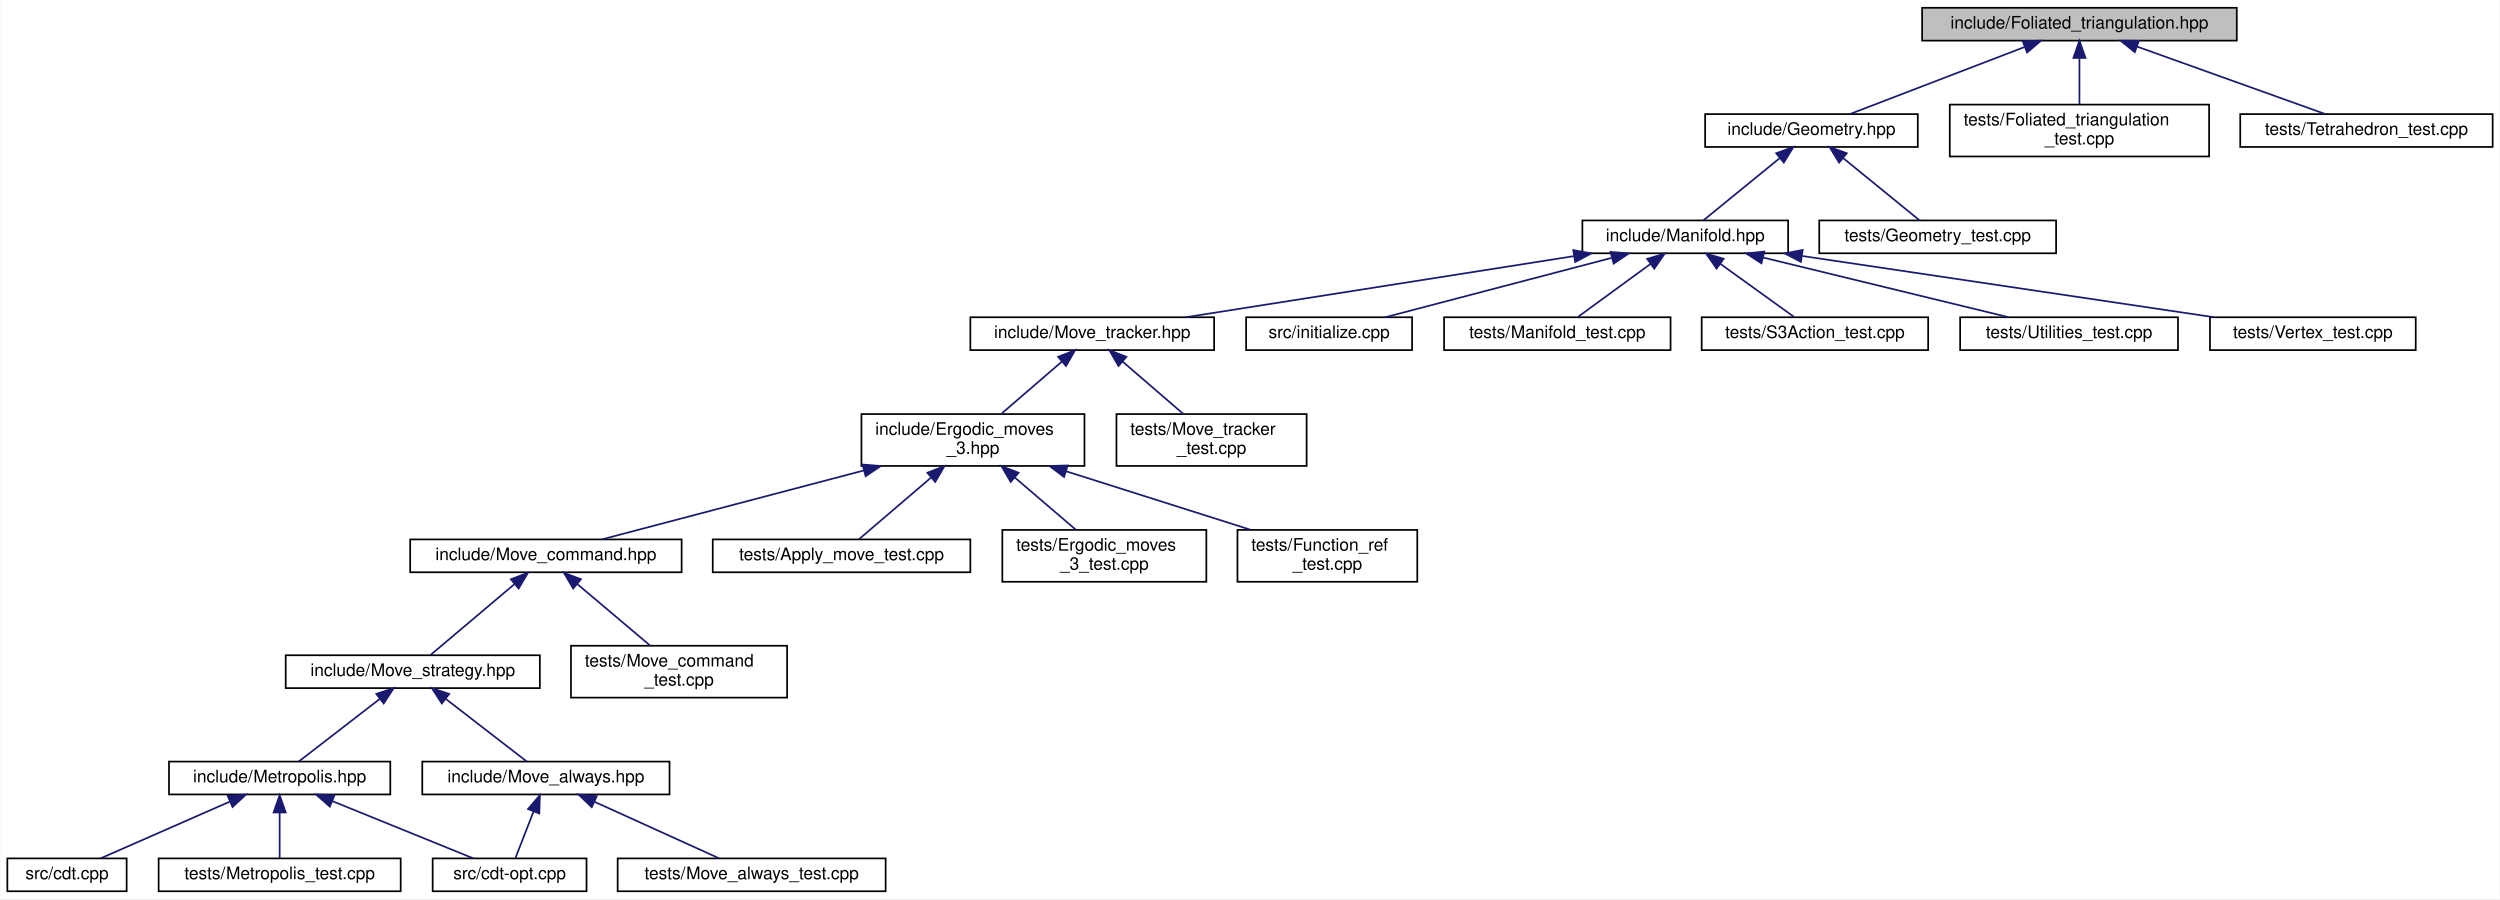
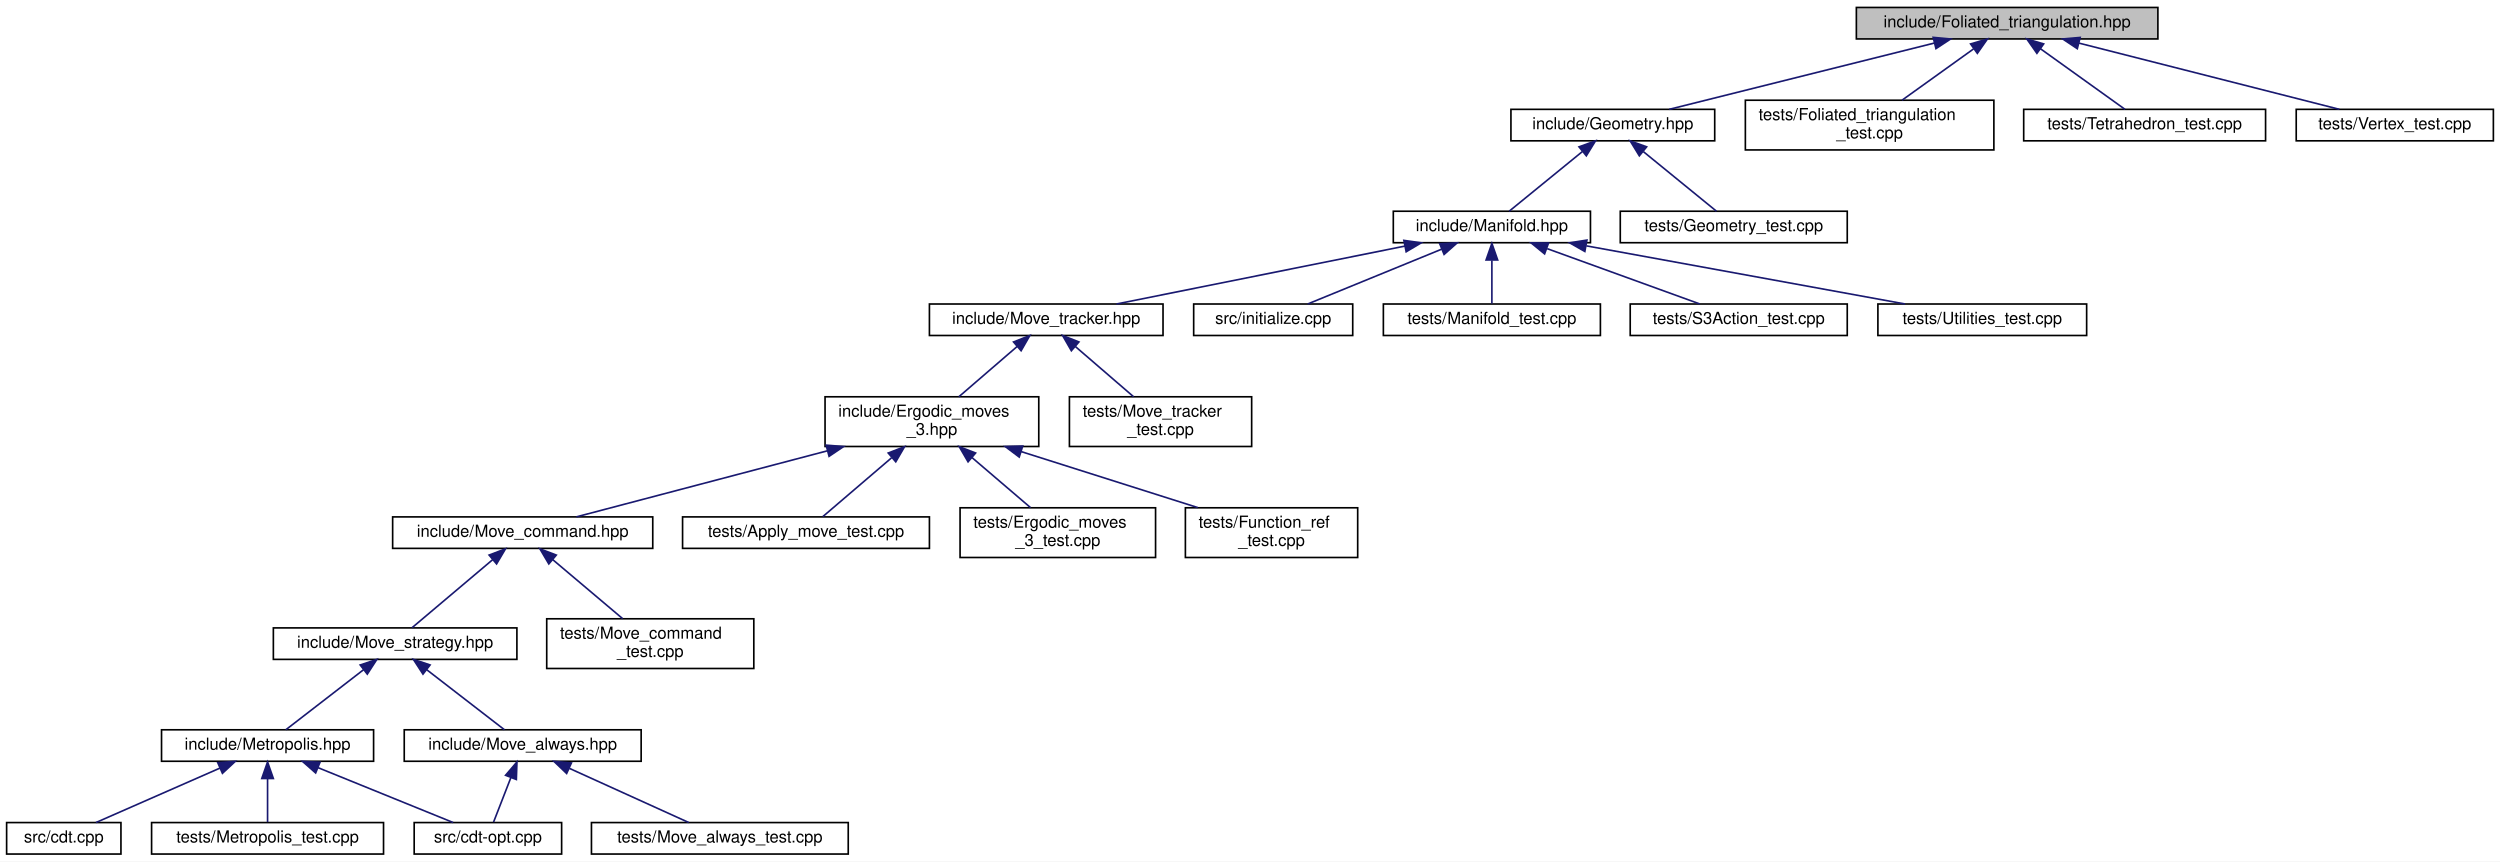
- <svg xmlns="http://www.w3.org/2000/svg" xmlns:xlink="http://www.w3.org/1999/xlink" width="1446pt" height="520pt" viewBox="0.00 0.00 1445.50 520.00">
+ <svg xmlns="http://www.w3.org/2000/svg" xmlns:xlink="http://www.w3.org/1999/xlink" width="1509pt" height="520pt" viewBox="0.00 0.00 1509.00 520.00">
  <g id="graph0" class="graph" transform="scale(1 1) rotate(0) translate(4 516)">
-     <polygon fill="white" stroke="transparent" points="-4,4 -4,-516 1441.5,-516 1441.5,4 -4,4" />
+     <polygon fill="white" stroke="transparent" points="-4,4 -4,-516 1505,-516 1505,4 -4,4" />
    <g id="node1" class="node">
      <g id="a_node1">
        <a xlink:title="Create foliated spherical triangulations.">
-           <polygon fill="#bfbfbf" stroke="black" points="1107.5,-492.5 1107.5,-511.5 1289.5,-511.5 1289.5,-492.5 1107.5,-492.5" />
-           <text text-anchor="middle" x="1198.5" y="-499.5" font-family="Helvetica,sans-Serif" font-size="10.00">include/Foliated_triangulation.hpp</text>
+           <polygon fill="#bfbfbf" stroke="black" points="1116.5,-492.5 1116.5,-511.5 1298.5,-511.5 1298.5,-492.5 1116.5,-492.5" />
+           <text text-anchor="middle" x="1207.5" y="-499.5" font-family="Helvetica,sans-Serif" font-size="10.00">include/Foliated_triangulation.hpp</text>
        </a>
      </g>
    </g>
    <g id="node2" class="node">
      <g id="a_node2">
        <a xlink:href="_geometry_8hpp.html" target="_top" xlink:title="Geometric quantities of Manifold used by MoveAlgorithm.">
-           <polygon fill="white" stroke="black" points="982,-431 982,-450 1105,-450 1105,-431 982,-431" />
-           <text text-anchor="middle" x="1043.5" y="-438" font-family="Helvetica,sans-Serif" font-size="10.00">include/Geometry.hpp</text>
+           <polygon fill="white" stroke="black" points="908,-431 908,-450 1031,-450 1031,-431 908,-431" />
+           <text text-anchor="middle" x="969.5" y="-438" font-family="Helvetica,sans-Serif" font-size="10.00">include/Geometry.hpp</text>
        </a>
      </g>
    </g>
    <g id="edge1" class="edge">
-       <path fill="none" stroke="midnightblue" d="M1166.67,-488.78C1136.55,-477.22 1092.12,-460.16 1065.67,-450.01" />
-       <polygon fill="midnightblue" stroke="midnightblue" points="1165.7,-492.16 1176.29,-492.48 1168.21,-485.62 1165.7,-492.16" />
+       <path fill="none" stroke="midnightblue" d="M1163.66,-490.04C1117.46,-478.49 1045.66,-460.54 1003.54,-450.01" />
+       <polygon fill="midnightblue" stroke="midnightblue" points="1162.85,-493.45 1173.4,-492.48 1164.55,-486.65 1162.85,-493.45" />
+     </g>
+     <g id="node24" class="node">
+       <g id="a_node24">
+         <a xlink:href="_foliated__triangulation__test_8cpp.html" target="_top" xlink:title="Tests for foliated triangulations.">
+           <polygon fill="white" stroke="black" points="1049.5,-425.5 1049.5,-455.5 1199.5,-455.5 1199.5,-425.5 1049.5,-425.5" />
+           <text text-anchor="start" x="1057.5" y="-443.5" font-family="Helvetica,sans-Serif" font-size="10.00">tests/Foliated_triangulation</text>
+           <text text-anchor="middle" x="1124.5" y="-432.5" font-family="Helvetica,sans-Serif" font-size="10.00">_test.cpp</text>
+         </a>
+       </g>
+     </g>
+     <g id="edge24" class="edge">
+       <path fill="none" stroke="midnightblue" d="M1187.23,-486.47C1174.09,-477.05 1157.06,-464.84 1144.06,-455.52" />
+       <polygon fill="midnightblue" stroke="midnightblue" points="1185.44,-489.49 1195.61,-492.48 1189.52,-483.8 1185.44,-489.49" />
    </g>
    <g id="node25" class="node">
      <g id="a_node25">
-         <a xlink:href="_foliated__triangulation__test_8cpp.html" target="_top" xlink:title="Tests for foliated triangulations.">
-           <polygon fill="white" stroke="black" points="1123.5,-425.5 1123.5,-455.5 1273.5,-455.5 1273.5,-425.5 1123.5,-425.5" />
-           <text text-anchor="start" x="1131.5" y="-443.5" font-family="Helvetica,sans-Serif" font-size="10.00">tests/Foliated_triangulation</text>
-           <text text-anchor="middle" x="1198.5" y="-432.5" font-family="Helvetica,sans-Serif" font-size="10.00">_test.cpp</text>
+         <a xlink:href="_tetrahedron__test_8cpp.html" target="_top" xlink:title="Tests for 3D triangulated and foliated tetrahedrons.">
+           <polygon fill="white" stroke="black" points="1217.5,-431 1217.5,-450 1363.5,-450 1363.5,-431 1217.5,-431" />
+           <text text-anchor="middle" x="1290.5" y="-438" font-family="Helvetica,sans-Serif" font-size="10.00">tests/Tetrahedron_test.cpp</text>
        </a>
      </g>
    </g>
    <g id="edge25" class="edge">
-       <path fill="none" stroke="midnightblue" d="M1198.5,-482.23C1198.5,-473.59 1198.5,-463.5 1198.5,-455.52" />
-       <polygon fill="midnightblue" stroke="midnightblue" points="1195,-482.48 1198.5,-492.48 1202,-482.48 1195,-482.48" />
+       <path fill="none" stroke="midnightblue" d="M1227.57,-486.61C1243.53,-475.17 1265.33,-459.55 1278.63,-450.01" />
+       <polygon fill="midnightblue" stroke="midnightblue" points="1225.48,-483.8 1219.39,-492.48 1229.56,-489.49 1225.48,-483.8" />
    </g>
    <g id="node26" class="node">
      <g id="a_node26">
-         <a xlink:href="_tetrahedron__test_8cpp.html" target="_top" xlink:title="Tests for 3D triangulated and foliated tetrahedrons.">
-           <polygon fill="white" stroke="black" points="1291.5,-431 1291.5,-450 1437.5,-450 1437.5,-431 1291.5,-431" />
-           <text text-anchor="middle" x="1364.5" y="-438" font-family="Helvetica,sans-Serif" font-size="10.00">tests/Tetrahedron_test.cpp</text>
+         <a xlink:href="_vertex__test_8cpp.html" target="_top" xlink:title="Tests on points and vertices in foliated Delaunay triangulations.">
+           <polygon fill="white" stroke="black" points="1382,-431 1382,-450 1501,-450 1501,-431 1382,-431" />
+           <text text-anchor="middle" x="1441.5" y="-438" font-family="Helvetica,sans-Serif" font-size="10.00">tests/Vertex_test.cpp</text>
        </a>
      </g>
    </g>
    <g id="edge26" class="edge">
-       <path fill="none" stroke="midnightblue" d="M1231.75,-489.08C1264.02,-477.52 1312.18,-460.25 1340.76,-450.01" />
-       <polygon fill="midnightblue" stroke="midnightblue" points="1230.52,-485.81 1222.28,-492.48 1232.88,-492.4 1230.52,-485.81" />
+       <path fill="none" stroke="midnightblue" d="M1250.88,-489.97C1296.32,-478.41 1366.71,-460.52 1408.04,-450.01" />
+       <polygon fill="midnightblue" stroke="midnightblue" points="1249.86,-486.62 1241.03,-492.48 1251.58,-493.4 1249.86,-486.62" />
    </g>
    <g id="node3" class="node">
      <g id="a_node3">
        <a xlink:href="_manifold_8hpp.html" target="_top" xlink:title="Data structures for manifolds.">
-           <polygon fill="white" stroke="black" points="911,-369.5 911,-388.5 1030,-388.5 1030,-369.5 911,-369.5" />
-           <text text-anchor="middle" x="970.5" y="-376.5" font-family="Helvetica,sans-Serif" font-size="10.00">include/Manifold.hpp</text>
+           <polygon fill="white" stroke="black" points="837,-369.5 837,-388.5 956,-388.5 956,-369.5 837,-369.5" />
+           <text text-anchor="middle" x="896.5" y="-376.5" font-family="Helvetica,sans-Serif" font-size="10.00">include/Manifold.hpp</text>
        </a>
      </g>
    </g>
    <g id="edge2" class="edge">
-       <path fill="none" stroke="midnightblue" d="M1025.06,-424.47C1011.1,-413.09 992.42,-397.87 980.94,-388.51" />
-       <polygon fill="midnightblue" stroke="midnightblue" points="1023.08,-427.37 1033.04,-430.98 1027.5,-421.94 1023.08,-427.37" />
-     </g>
-     <g id="node24" class="node">
-       <g id="a_node24">
+       <path fill="none" stroke="midnightblue" d="M951.06,-424.47C937.1,-413.09 918.42,-397.87 906.94,-388.51" />
+       <polygon fill="midnightblue" stroke="midnightblue" points="949.08,-427.37 959.04,-430.98 953.5,-421.94 949.08,-427.37" />
+     </g>
+     <g id="node23" class="node">
+       <g id="a_node23">
        <a xlink:href="_geometry__test_8cpp.html" target="_top" xlink:title="Tests of new geometry data structure.">
-           <polygon fill="white" stroke="black" points="1048,-369.5 1048,-388.5 1185,-388.5 1185,-369.5 1048,-369.5" />
-           <text text-anchor="middle" x="1116.5" y="-376.5" font-family="Helvetica,sans-Serif" font-size="10.00">tests/Geometry_test.cpp</text>
-         </a>
-       </g>
-     </g>
-     <g id="edge24" class="edge">
-       <path fill="none" stroke="midnightblue" d="M1061.94,-424.47C1075.9,-413.09 1094.58,-397.87 1106.06,-388.51" />
-       <polygon fill="midnightblue" stroke="midnightblue" points="1059.5,-421.94 1053.96,-430.98 1063.92,-427.37 1059.5,-421.94" />
+           <polygon fill="white" stroke="black" points="974,-369.5 974,-388.5 1111,-388.5 1111,-369.5 974,-369.5" />
+           <text text-anchor="middle" x="1042.5" y="-376.5" font-family="Helvetica,sans-Serif" font-size="10.00">tests/Geometry_test.cpp</text>
+         </a>
+       </g>
+     </g>
+     <g id="edge23" class="edge">
+       <path fill="none" stroke="midnightblue" d="M987.94,-424.47C1001.9,-413.09 1020.58,-397.87 1032.06,-388.51" />
+       <polygon fill="midnightblue" stroke="midnightblue" points="985.5,-421.94 979.96,-430.98 989.92,-427.37 985.5,-421.94" />
    </g>
    <g id="node4" class="node">
      <g id="a_node4">
        <a xlink:href="_move__tracker_8hpp.html" target="_top" xlink:title="Track ergodic moves.">
          <polygon fill="white" stroke="black" points="557,-313.5 557,-332.5 698,-332.5 698,-313.5 557,-313.5" />
          <text text-anchor="middle" x="627.5" y="-320.5" font-family="Helvetica,sans-Serif" font-size="10.00">include/Move_tracker.hpp</text>
        </a>
      </g>
    </g>
    <g id="edge3" class="edge">
-       <path fill="none" stroke="midnightblue" d="M906.05,-367.85C841.25,-357.65 742.45,-342.1 681.6,-332.52" />
-       <polygon fill="midnightblue" stroke="midnightblue" points="905.73,-371.35 916.15,-369.44 906.82,-364.43 905.73,-371.35" />
+       <path fill="none" stroke="midnightblue" d="M844.06,-367.47C793.22,-357.27 717.06,-341.98 669.92,-332.52" />
+       <polygon fill="midnightblue" stroke="midnightblue" points="843.38,-370.91 853.88,-369.44 844.76,-364.04 843.38,-370.91" />
    </g>
    <g id="node19" class="node">
      <g id="a_node19">
        <a xlink:href="initialize_8cpp.html" target="_top" xlink:title="Generates initial spacetimes.">
          <polygon fill="white" stroke="black" points="716.5,-313.5 716.5,-332.5 812.5,-332.5 812.5,-313.5 716.5,-313.5" />
          <text text-anchor="middle" x="764.5" y="-320.5" font-family="Helvetica,sans-Serif" font-size="10.00">src/initialize.cpp</text>
        </a>
      </g>
    </g>
    <g id="edge19" class="edge">
-       <path fill="none" stroke="midnightblue" d="M927.88,-366.83C888.99,-356.63 832.34,-341.78 796.99,-332.52" />
-       <polygon fill="midnightblue" stroke="midnightblue" points="927.3,-370.29 937.86,-369.44 929.07,-363.52 927.3,-370.29" />
+       <path fill="none" stroke="midnightblue" d="M866.28,-365.64C841.51,-355.5 807.1,-341.43 785.32,-332.52" />
+       <polygon fill="midnightblue" stroke="midnightblue" points="865,-368.9 875.58,-369.44 867.65,-362.42 865,-368.9" />
    </g>
    <g id="node20" class="node">
      <g id="a_node20">
        <a xlink:href="_manifold__test_8cpp.html" target="_top" xlink:title="Tests of new manifold data structure.">
          <polygon fill="white" stroke="black" points="831,-313.5 831,-332.5 962,-332.5 962,-313.5 831,-313.5" />
          <text text-anchor="middle" x="896.5" y="-320.5" font-family="Helvetica,sans-Serif" font-size="10.00">tests/Manifold_test.cpp</text>
        </a>
      </g>
    </g>
    <g id="edge20" class="edge">
-       <path fill="none" stroke="midnightblue" d="M950.47,-363.38C937.09,-353.62 919.94,-341.11 908.61,-332.83" />
-       <polygon fill="midnightblue" stroke="midnightblue" points="948.47,-366.26 958.61,-369.32 952.6,-360.6 948.47,-366.26" />
+       <path fill="none" stroke="midnightblue" d="M896.5,-358.8C896.5,-349.91 896.5,-339.78 896.5,-332.75" />
+       <polygon fill="midnightblue" stroke="midnightblue" points="893,-359.08 896.5,-369.08 900,-359.08 893,-359.08" />
    </g>
    <g id="node21" class="node">
      <g id="a_node21">
        <a xlink:href="_s3_action__test_8cpp.html" target="_top" xlink:title="Tests for the S3 action functions.">
          <polygon fill="white" stroke="black" points="980,-313.5 980,-332.5 1111,-332.5 1111,-313.5 980,-313.5" />
          <text text-anchor="middle" x="1045.5" y="-320.5" font-family="Helvetica,sans-Serif" font-size="10.00">tests/S3Action_test.cpp</text>
        </a>
      </g>
    </g>
    <g id="edge21" class="edge">
-       <path fill="none" stroke="midnightblue" d="M990.81,-363.38C1004.36,-353.62 1021.74,-341.11 1033.23,-332.83" />
-       <polygon fill="midnightblue" stroke="midnightblue" points="988.62,-360.64 982.55,-369.32 992.71,-366.32 988.62,-360.64" />
+       <path fill="none" stroke="midnightblue" d="M929.87,-365.91C957.88,-355.75 997.2,-341.51 1022,-332.52" />
+       <polygon fill="midnightblue" stroke="midnightblue" points="928.32,-362.75 920.11,-369.44 930.7,-369.33 928.32,-362.75" />
    </g>
    <g id="node22" class="node">
      <g id="a_node22">
        <a xlink:href="_utilities__test_8cpp.html" target="_top" xlink:title="Tests on utility functions.">
          <polygon fill="white" stroke="black" points="1129.5,-313.5 1129.5,-332.5 1255.5,-332.5 1255.5,-313.5 1129.5,-313.5" />
          <text text-anchor="middle" x="1192.5" y="-320.5" font-family="Helvetica,sans-Serif" font-size="10.00">tests/Utilities_test.cpp</text>
        </a>
      </g>
    </g>
    <g id="edge22" class="edge">
-       <path fill="none" stroke="midnightblue" d="M1015.62,-367.02C1057.56,-356.82 1119.15,-341.84 1157.49,-332.52" />
-       <polygon fill="midnightblue" stroke="midnightblue" points="1014.57,-363.68 1005.68,-369.44 1016.22,-370.48 1014.57,-363.68" />
-     </g>
-     <g id="node23" class="node">
-       <g id="a_node23">
-         <a xlink:href="_vertex__test_8cpp.html" target="_top" xlink:title="Tests on vertices in Delaunay triangulations.">
-           <polygon fill="white" stroke="black" points="1274,-313.5 1274,-332.5 1393,-332.5 1393,-313.5 1274,-313.5" />
-           <text text-anchor="middle" x="1333.5" y="-320.5" font-family="Helvetica,sans-Serif" font-size="10.00">tests/Vertex_test.cpp</text>
-         </a>
-       </g>
-     </g>
-     <g id="edge23" class="edge">
-       <path fill="none" stroke="midnightblue" d="M1038.28,-367.92C1106.86,-357.71 1211.71,-342.12 1276.25,-332.52" />
-       <polygon fill="midnightblue" stroke="midnightblue" points="1037.39,-364.51 1028.02,-369.44 1038.42,-371.43 1037.39,-364.51" />
+       <path fill="none" stroke="midnightblue" d="M953.5,-367.6C1009.44,-357.4 1093.73,-342.02 1145.82,-332.52" />
+       <polygon fill="midnightblue" stroke="midnightblue" points="952.61,-364.21 943.4,-369.44 953.87,-371.09 952.61,-364.21" />
    </g>
    <g id="node5" class="node">
      <g id="a_node5">
        <a xlink:href="_ergodic__moves__3_8hpp.html" target="_top" xlink:title="Pachner moves on 2+1 dimensional foliated Delaunay triangulations.">
          <polygon fill="white" stroke="black" points="494,-246.5 494,-276.5 623,-276.5 623,-246.5 494,-246.5" />
          <text text-anchor="start" x="502" y="-264.5" font-family="Helvetica,sans-Serif" font-size="10.00">include/Ergodic_moves</text>
          <text text-anchor="middle" x="558.5" y="-253.5" font-family="Helvetica,sans-Serif" font-size="10.00">_3.hpp</text>
        </a>
      </g>
    </g>
    <g id="edge4" class="edge">
      <path fill="none" stroke="midnightblue" d="M610.01,-306.92C599.18,-297.58 585.36,-285.66 574.76,-276.52" />
      <polygon fill="midnightblue" stroke="midnightblue" points="607.76,-309.6 617.61,-313.48 612.33,-304.29 607.76,-309.6" />
    </g>
    <g id="node18" class="node">
      <g id="a_node18">
        <a xlink:href="_move__tracker__test_8cpp.html" target="_top" xlink:title="Tests of MoveTracker, that is, that moves are tracked properly.">
          <polygon fill="white" stroke="black" points="641.5,-246.5 641.5,-276.5 751.5,-276.5 751.5,-246.5 641.5,-246.5" />
          <text text-anchor="start" x="649.5" y="-264.5" font-family="Helvetica,sans-Serif" font-size="10.00">tests/Move_tracker</text>
          <text text-anchor="middle" x="696.5" y="-253.5" font-family="Helvetica,sans-Serif" font-size="10.00">_test.cpp</text>
        </a>
      </g>
    </g>
    <g id="edge18" class="edge">
      <path fill="none" stroke="midnightblue" d="M644.99,-306.92C655.82,-297.58 669.64,-285.66 680.24,-276.52" />
      <polygon fill="midnightblue" stroke="midnightblue" points="642.67,-304.29 637.39,-313.48 647.24,-309.6 642.67,-304.29" />
    </g>
    <g id="node6" class="node">
      <g id="a_node6">
        <a xlink:href="_move__command_8hpp.html" target="_top" xlink:title="Do ergodic moves using the Command pattern.">
          <polygon fill="white" stroke="black" points="233,-185 233,-204 390,-204 390,-185 233,-185" />
          <text text-anchor="middle" x="311.5" y="-192" font-family="Helvetica,sans-Serif" font-size="10.00">include/Move_command.hpp</text>
        </a>
      </g>
    </g>
    <g id="edge5" class="edge">
      <path fill="none" stroke="midnightblue" d="M495.46,-243.91C447.09,-231.18 382.28,-214.13 343.91,-204.03" />
      <polygon fill="midnightblue" stroke="midnightblue" points="494.65,-247.32 505.21,-246.48 496.43,-240.55 494.65,-247.32" />
    </g>
    <g id="node15" class="node">
      <g id="a_node15">
        <a xlink:href="_apply__move__test_8cpp.html" target="_top" xlink:title="Applying ergodic moves to manifolds.">
          <polygon fill="white" stroke="black" points="408,-185 408,-204 557,-204 557,-185 408,-185" />
          <text text-anchor="middle" x="482.5" y="-192" font-family="Helvetica,sans-Serif" font-size="10.00">tests/Apply_move_test.cpp</text>
        </a>
      </g>
    </g>
    <g id="edge15" class="edge">
      <path fill="none" stroke="midnightblue" d="M534.15,-239.67C520.11,-227.67 503.22,-213.22 492.67,-204.19" />
      <polygon fill="midnightblue" stroke="midnightblue" points="532.13,-242.56 542.01,-246.4 536.68,-237.24 532.13,-242.56" />
    </g>
    <g id="node16" class="node">
      <g id="a_node16">
        <a xlink:href="_ergodic__moves__3__test_8cpp.html" target="_top" xlink:title="Tests for ergodic moves on foliated triangulations.">
          <polygon fill="white" stroke="black" points="575.5,-179.5 575.5,-209.5 693.5,-209.5 693.5,-179.5 575.5,-179.5" />
          <text text-anchor="start" x="583.5" y="-197.5" font-family="Helvetica,sans-Serif" font-size="10.00">tests/Ergodic_moves</text>
          <text text-anchor="middle" x="634.5" y="-186.5" font-family="Helvetica,sans-Serif" font-size="10.00">_3_test.cpp</text>
        </a>
      </g>
    </g>
    <g id="edge16" class="edge">
      <path fill="none" stroke="midnightblue" d="M582.61,-239.88C594.16,-230.01 607.69,-218.43 618.04,-209.58" />
      <polygon fill="midnightblue" stroke="midnightblue" points="580.32,-237.24 574.99,-246.4 584.87,-242.56 580.32,-237.24" />
    </g>
    <g id="node17" class="node">
      <g id="a_node17">
        <a xlink:href="_function__ref__test_8cpp_source.html" target="_top" xlink:title=" ">
          <polygon fill="white" stroke="black" points="711.5,-179.5 711.5,-209.5 815.5,-209.5 815.5,-179.5 711.5,-179.5" />
          <text text-anchor="start" x="719.5" y="-197.5" font-family="Helvetica,sans-Serif" font-size="10.00">tests/Function_ref</text>
          <text text-anchor="middle" x="763.5" y="-186.5" font-family="Helvetica,sans-Serif" font-size="10.00">_test.cpp</text>
        </a>
      </g>
    </g>
    <g id="edge17" class="edge">
      <path fill="none" stroke="midnightblue" d="M612.29,-243.44C645.52,-232.91 687.65,-219.55 719,-209.61" />
      <polygon fill="midnightblue" stroke="midnightblue" points="611.2,-240.12 602.73,-246.48 613.32,-246.79 611.2,-240.12" />
    </g>
    <g id="node7" class="node">
      <g id="a_node7">
        <a xlink:href="_move__strategy_8hpp.html" target="_top" xlink:title="Template class for move algorithms (strategies) on manifolds.">
          <polygon fill="white" stroke="black" points="161,-118 161,-137 308,-137 308,-118 161,-118" />
          <text text-anchor="middle" x="234.5" y="-125" font-family="Helvetica,sans-Serif" font-size="10.00">include/Move_strategy.hpp</text>
        </a>
      </g>
    </g>
    <g id="edge6" class="edge">
      <path fill="none" stroke="midnightblue" d="M293.39,-178.21C278.22,-165.41 257.11,-147.59 244.72,-137.13" />
      <polygon fill="midnightblue" stroke="midnightblue" points="291.22,-180.96 301.12,-184.73 295.73,-175.61 291.22,-180.96" />
    </g>
    <g id="node14" class="node">
      <g id="a_node14">
        <a xlink:href="_move__command__test_8cpp.html" target="_top" xlink:title="Tests of MoveCommand, that is, that moves are handled properly.">
          <polygon fill="white" stroke="black" points="326,-112.5 326,-142.5 451,-142.5 451,-112.5 326,-112.5" />
          <text text-anchor="start" x="334" y="-130.5" font-family="Helvetica,sans-Serif" font-size="10.00">tests/Move_command</text>
          <text text-anchor="middle" x="388.5" y="-119.5" font-family="Helvetica,sans-Serif" font-size="10.00">_test.cpp</text>
        </a>
      </g>
    </g>
    <g id="edge14" class="edge">
      <path fill="none" stroke="midnightblue" d="M329.58,-178.24C342.36,-167.45 359.36,-153.1 371.81,-142.59" />
      <polygon fill="midnightblue" stroke="midnightblue" points="327.27,-175.61 321.88,-184.73 331.78,-180.96 327.27,-175.61" />
    </g>
    <g id="node8" class="node">
      <g id="a_node8">
        <a xlink:href="_metropolis_8hpp.html" target="_top" xlink:title="Perform Metropolis-Hastings algorithm on Delaunay Triangulations.">
          <polygon fill="white" stroke="black" points="93.5,-56.5 93.5,-75.5 221.5,-75.5 221.5,-56.5 93.5,-56.5" />
          <text text-anchor="middle" x="157.5" y="-63.5" font-family="Helvetica,sans-Serif" font-size="10.00">include/Metropolis.hpp</text>
        </a>
      </g>
    </g>
    <g id="edge7" class="edge">
      <path fill="none" stroke="midnightblue" d="M215.47,-111.79C200.7,-100.38 180.74,-84.96 168.51,-75.51" />
      <polygon fill="midnightblue" stroke="midnightblue" points="213.41,-114.63 223.47,-117.98 217.69,-109.09 213.41,-114.63" />
    </g>
    <g id="node12" class="node">
      <g id="a_node12">
        <a xlink:href="_move__always_8hpp.html" target="_top" xlink:title="Randomly selects moves to always perform on triangulations.">
          <polygon fill="white" stroke="black" points="240,-56.5 240,-75.5 383,-75.5 383,-56.5 240,-56.5" />
          <text text-anchor="middle" x="311.5" y="-63.5" font-family="Helvetica,sans-Serif" font-size="10.00">include/Move_always.hpp</text>
        </a>
      </g>
    </g>
    <g id="edge11" class="edge">
      <path fill="none" stroke="midnightblue" d="M253.53,-111.79C268.3,-100.38 288.26,-84.96 300.49,-75.51" />
      <polygon fill="midnightblue" stroke="midnightblue" points="251.31,-109.09 245.53,-117.98 255.59,-114.63 251.31,-109.09" />
    </g>
    <g id="node9" class="node">
      <g id="a_node9">
        <a xlink:href="cdt-opt_8cpp.html" target="_top" xlink:title="Outputs values to determine optimizations.">
          <polygon fill="white" stroke="black" points="246,-0.5 246,-19.5 335,-19.5 335,-0.5 246,-0.5" />
          <text text-anchor="middle" x="290.5" y="-7.5" font-family="Helvetica,sans-Serif" font-size="10.00">src/cdt-opt.cpp</text>
        </a>
      </g>
    </g>
    <g id="edge8" class="edge">
      <path fill="none" stroke="midnightblue" d="M187.95,-52.64C212.91,-42.5 247.58,-28.43 269.52,-19.52" />
      <polygon fill="midnightblue" stroke="midnightblue" points="186.52,-49.44 178.57,-56.44 189.16,-55.92 186.52,-49.44" />
    </g>
    <g id="node10" class="node">
      <g id="a_node10">
        <a xlink:href="cdt_8cpp.html" target="_top" xlink:title="The main executable.">
          <polygon fill="white" stroke="black" points="0,-0.5 0,-19.5 69,-19.5 69,-0.5 0,-0.5" />
          <text text-anchor="middle" x="34.5" y="-7.5" font-family="Helvetica,sans-Serif" font-size="10.00">src/cdt.cpp</text>
        </a>
      </g>
    </g>
    <g id="edge9" class="edge">
      <path fill="none" stroke="midnightblue" d="M128.73,-52.37C105.69,-42.26 74.02,-28.35 53.9,-19.52" />
      <polygon fill="midnightblue" stroke="midnightblue" points="127.45,-55.63 138.01,-56.44 130.26,-49.22 127.45,-55.63" />
    </g>
    <g id="node11" class="node">
      <g id="a_node11">
        <a xlink:href="_metropolis__test_8cpp.html" target="_top" xlink:title="Tests for the Metropolis-Hastings algorithm.">
          <polygon fill="white" stroke="black" points="87.5,-0.5 87.5,-19.5 227.5,-19.5 227.5,-0.5 87.5,-0.5" />
          <text text-anchor="middle" x="157.5" y="-7.5" font-family="Helvetica,sans-Serif" font-size="10.00">tests/Metropolis_test.cpp</text>
        </a>
      </g>
    </g>
    <g id="edge10" class="edge">
      <path fill="none" stroke="midnightblue" d="M157.5,-45.8C157.5,-36.91 157.5,-26.78 157.5,-19.75" />
      <polygon fill="midnightblue" stroke="midnightblue" points="154,-46.08 157.5,-56.08 161,-46.08 154,-46.08" />
    </g>
    <g id="edge12" class="edge">
      <path fill="none" stroke="midnightblue" d="M304.38,-46.69C300.84,-37.59 296.73,-27.01 293.9,-19.75" />
      <polygon fill="midnightblue" stroke="midnightblue" points="301.15,-48.03 308.03,-56.08 307.67,-45.49 301.15,-48.03" />
    </g>
    <g id="node13" class="node">
      <g id="a_node13">
        <a xlink:href="_move__always__test_8cpp_source.html" target="_top" xlink:title=" ">
          <polygon fill="white" stroke="black" points="353,-0.5 353,-19.5 508,-19.5 508,-0.5 353,-0.5" />
          <text text-anchor="middle" x="430.5" y="-7.5" font-family="Helvetica,sans-Serif" font-size="10.00">tests/Move_always_test.cpp</text>
        </a>
      </g>
    </g>
    <g id="edge13" class="edge">
      <path fill="none" stroke="midnightblue" d="M339.64,-52.23C361.9,-42.13 392.36,-28.31 411.73,-19.52" />
      <polygon fill="midnightblue" stroke="midnightblue" points="338.02,-49.12 330.36,-56.44 340.91,-55.5 338.02,-49.12" />
    </g>
  </g>
</svg>
